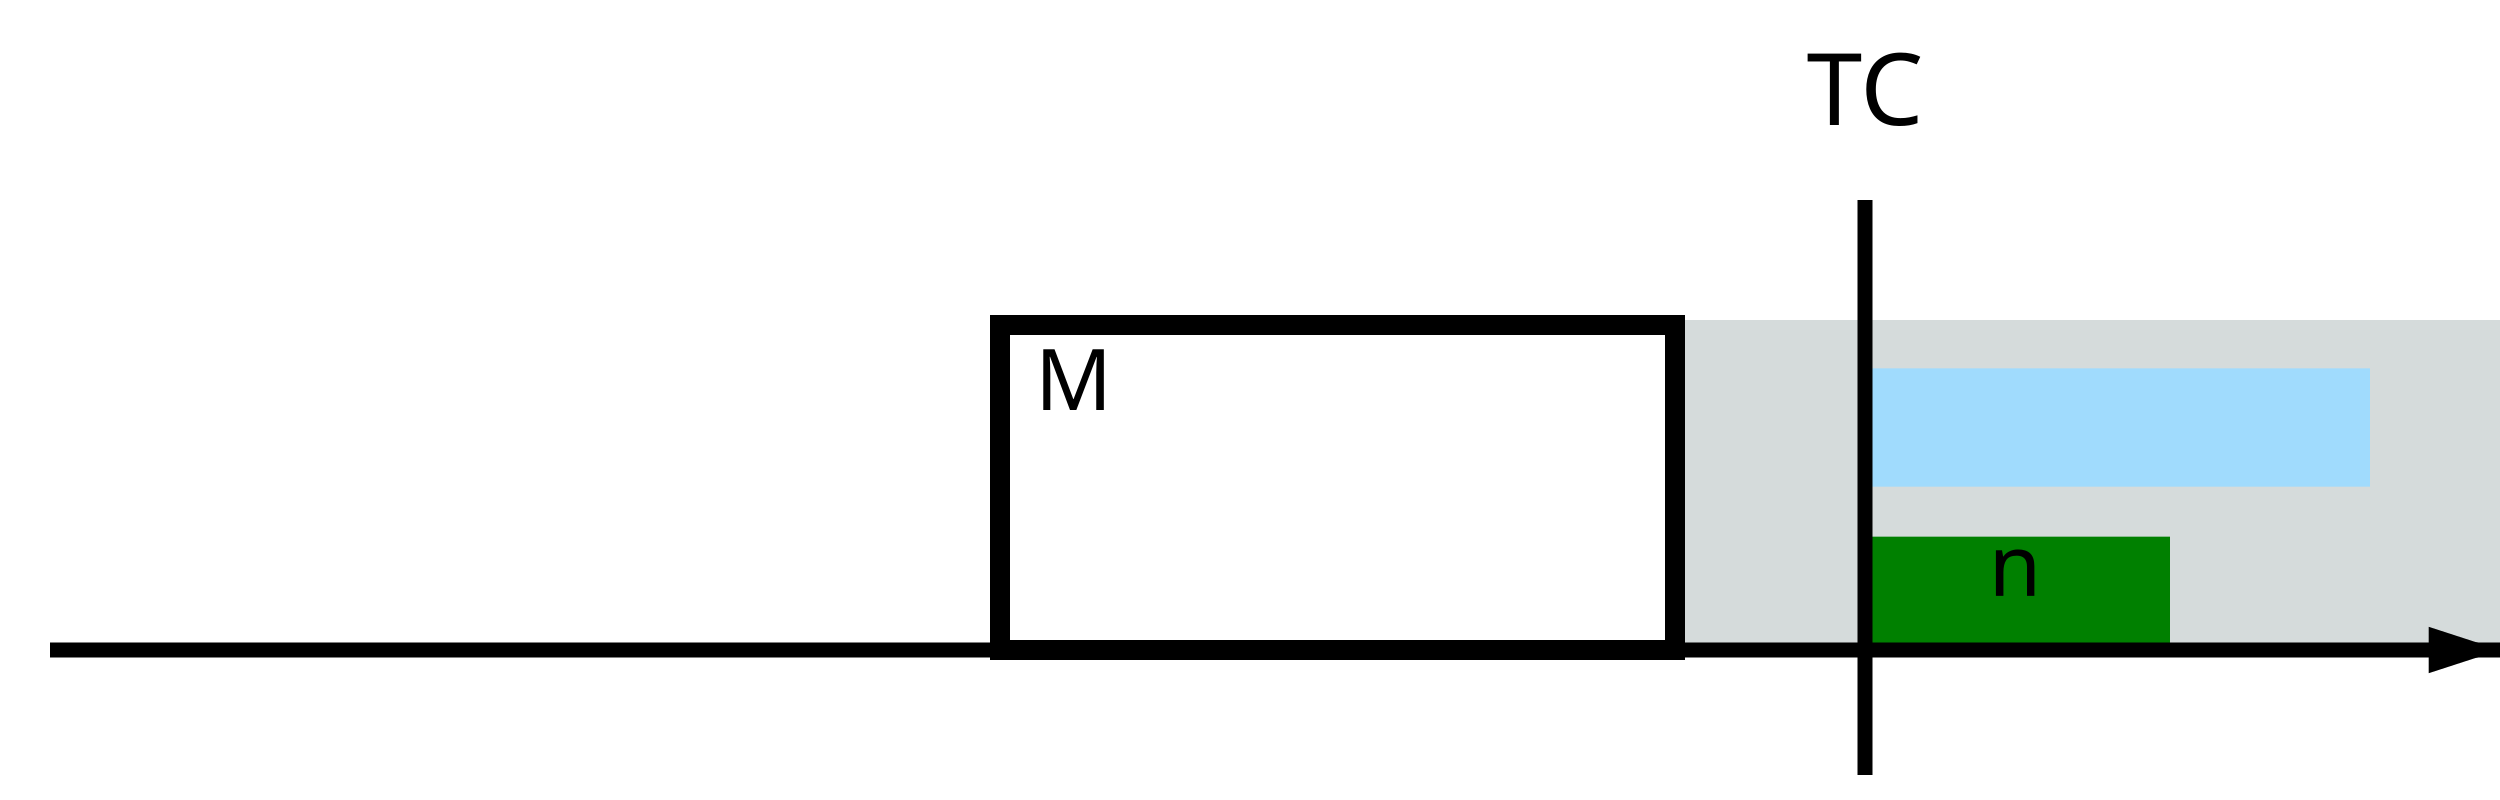
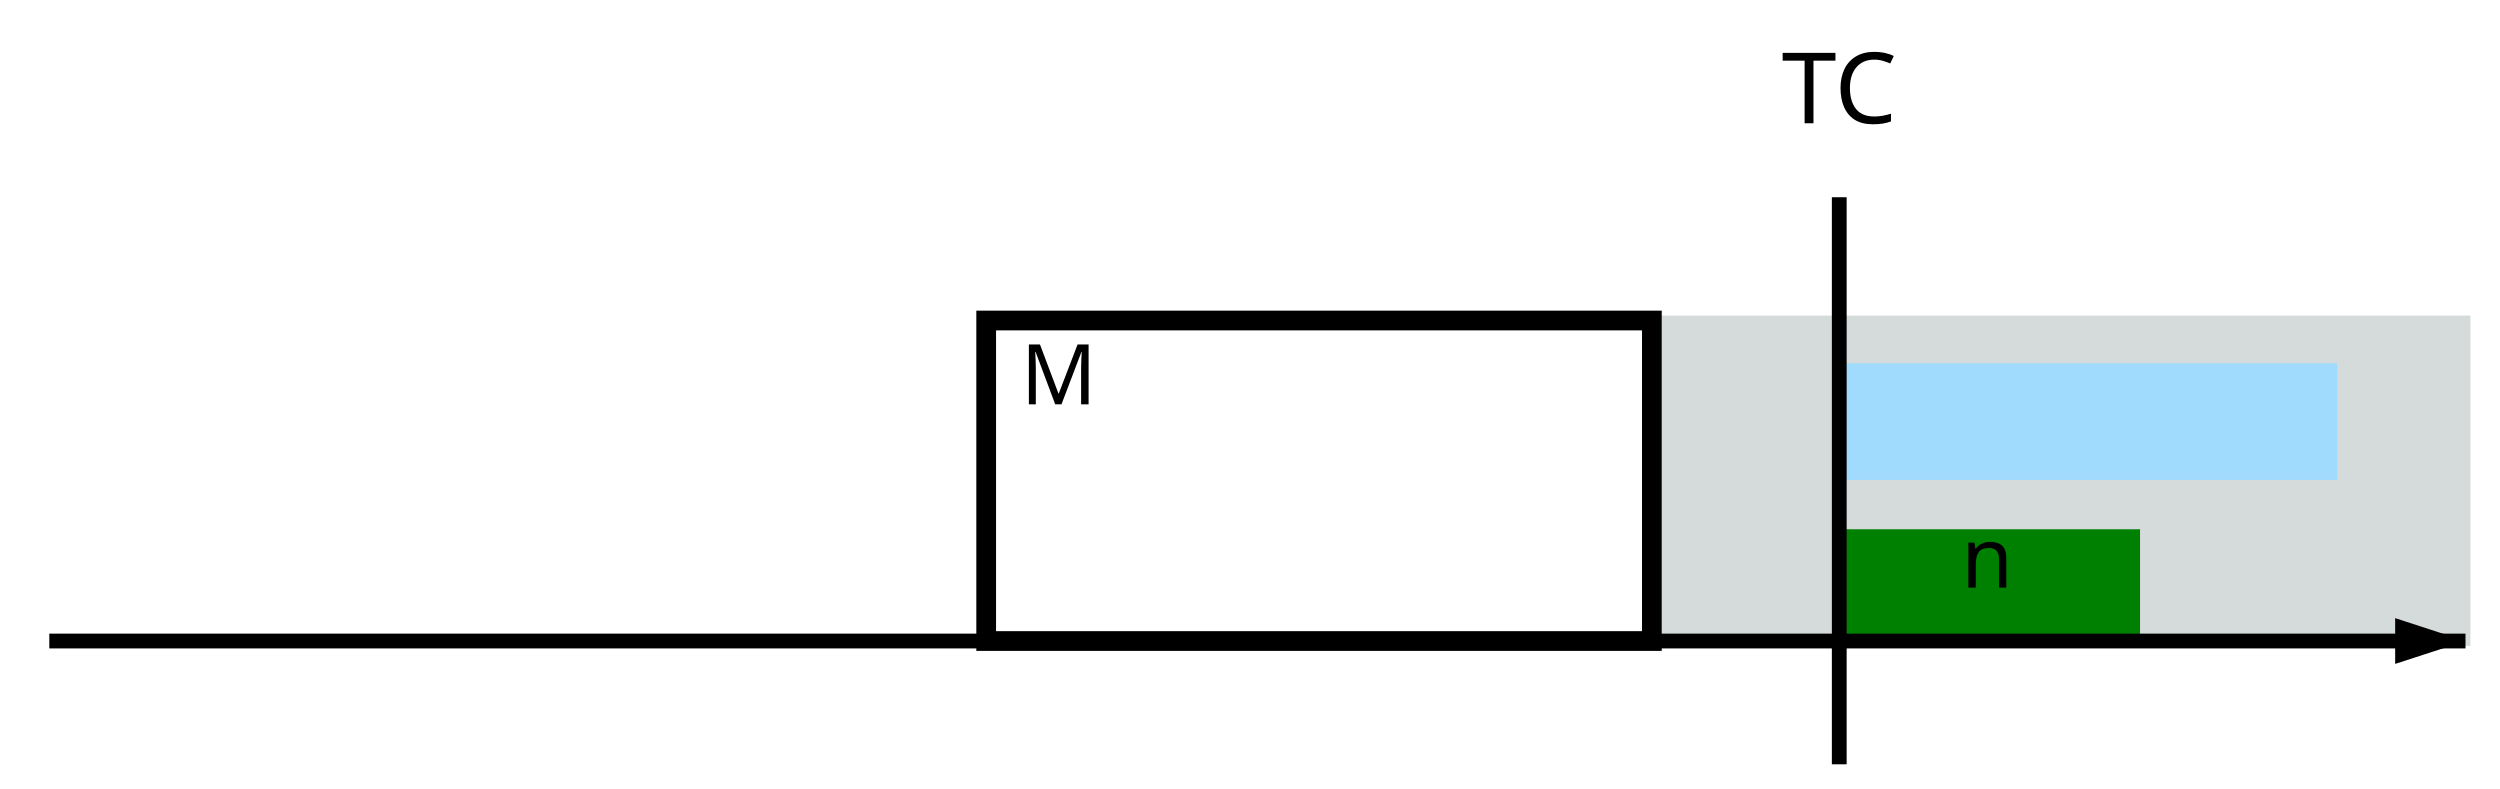
- <svg xmlns="http://www.w3.org/2000/svg" width="500px" height="160px">
+ <svg xmlns="http://www.w3.org/2000/svg" width="507px" height="160px">
  <pattern id="dottedPattern" x="10" y="9" width="10" height="10" patternUnits="userSpaceOnUse">
    <circle cx="6" cy="6" r="3" style="stroke: none; fill: orange" />
  </pattern>
  <rect x="338" y="65" width="162" height="65" stroke="#D5DBDB" stroke-width="2" fill="#D5DBDB " />
  <rect x="373" y="74.667" width="100" height="21.667" stroke="#a0dbfd" stroke-width="2" fill="#a0dbfd " />
  <rect x="373" y="108.333" width="60" height="21.667" stroke="green" stroke-width="2" fill="green " />
  <text x="403" y="119.167" font-family="sans-serif" font-size="17px" font-weight="normal" text-anchor="middle" alignment-baseline="middle" fill="black">n</text>
  <rect x="200" y="65" width="135" height="65" stroke="black" stroke-width="4" fill="none " />
  <text x="207" y="82" font-family="sans-serif" font-size="17px" font-weight="normal" text-anchor="start" alignment-baseline="middle" fill="black">M</text>
  <line x1="373" y1="40" x2="373" y2="155" stroke="black" stroke-width="3" />
  <text x="373" y="25" font-family="sans-serif" font-size="20px" font-weight="normal" text-anchor="middle" alignment-baseline="middle" fill="black">TC</text>
-   <path d="M 10 130 h 500" stroke="#000" stroke-width="3" fill="none" />
+   <path d="M 10 130 h 490" stroke="#000" stroke-width="3" fill="none" />
  <path d="M 500 130 l -14.26 4.64v -9.28z" stroke="#000" stroke-width="0" />
</svg>
